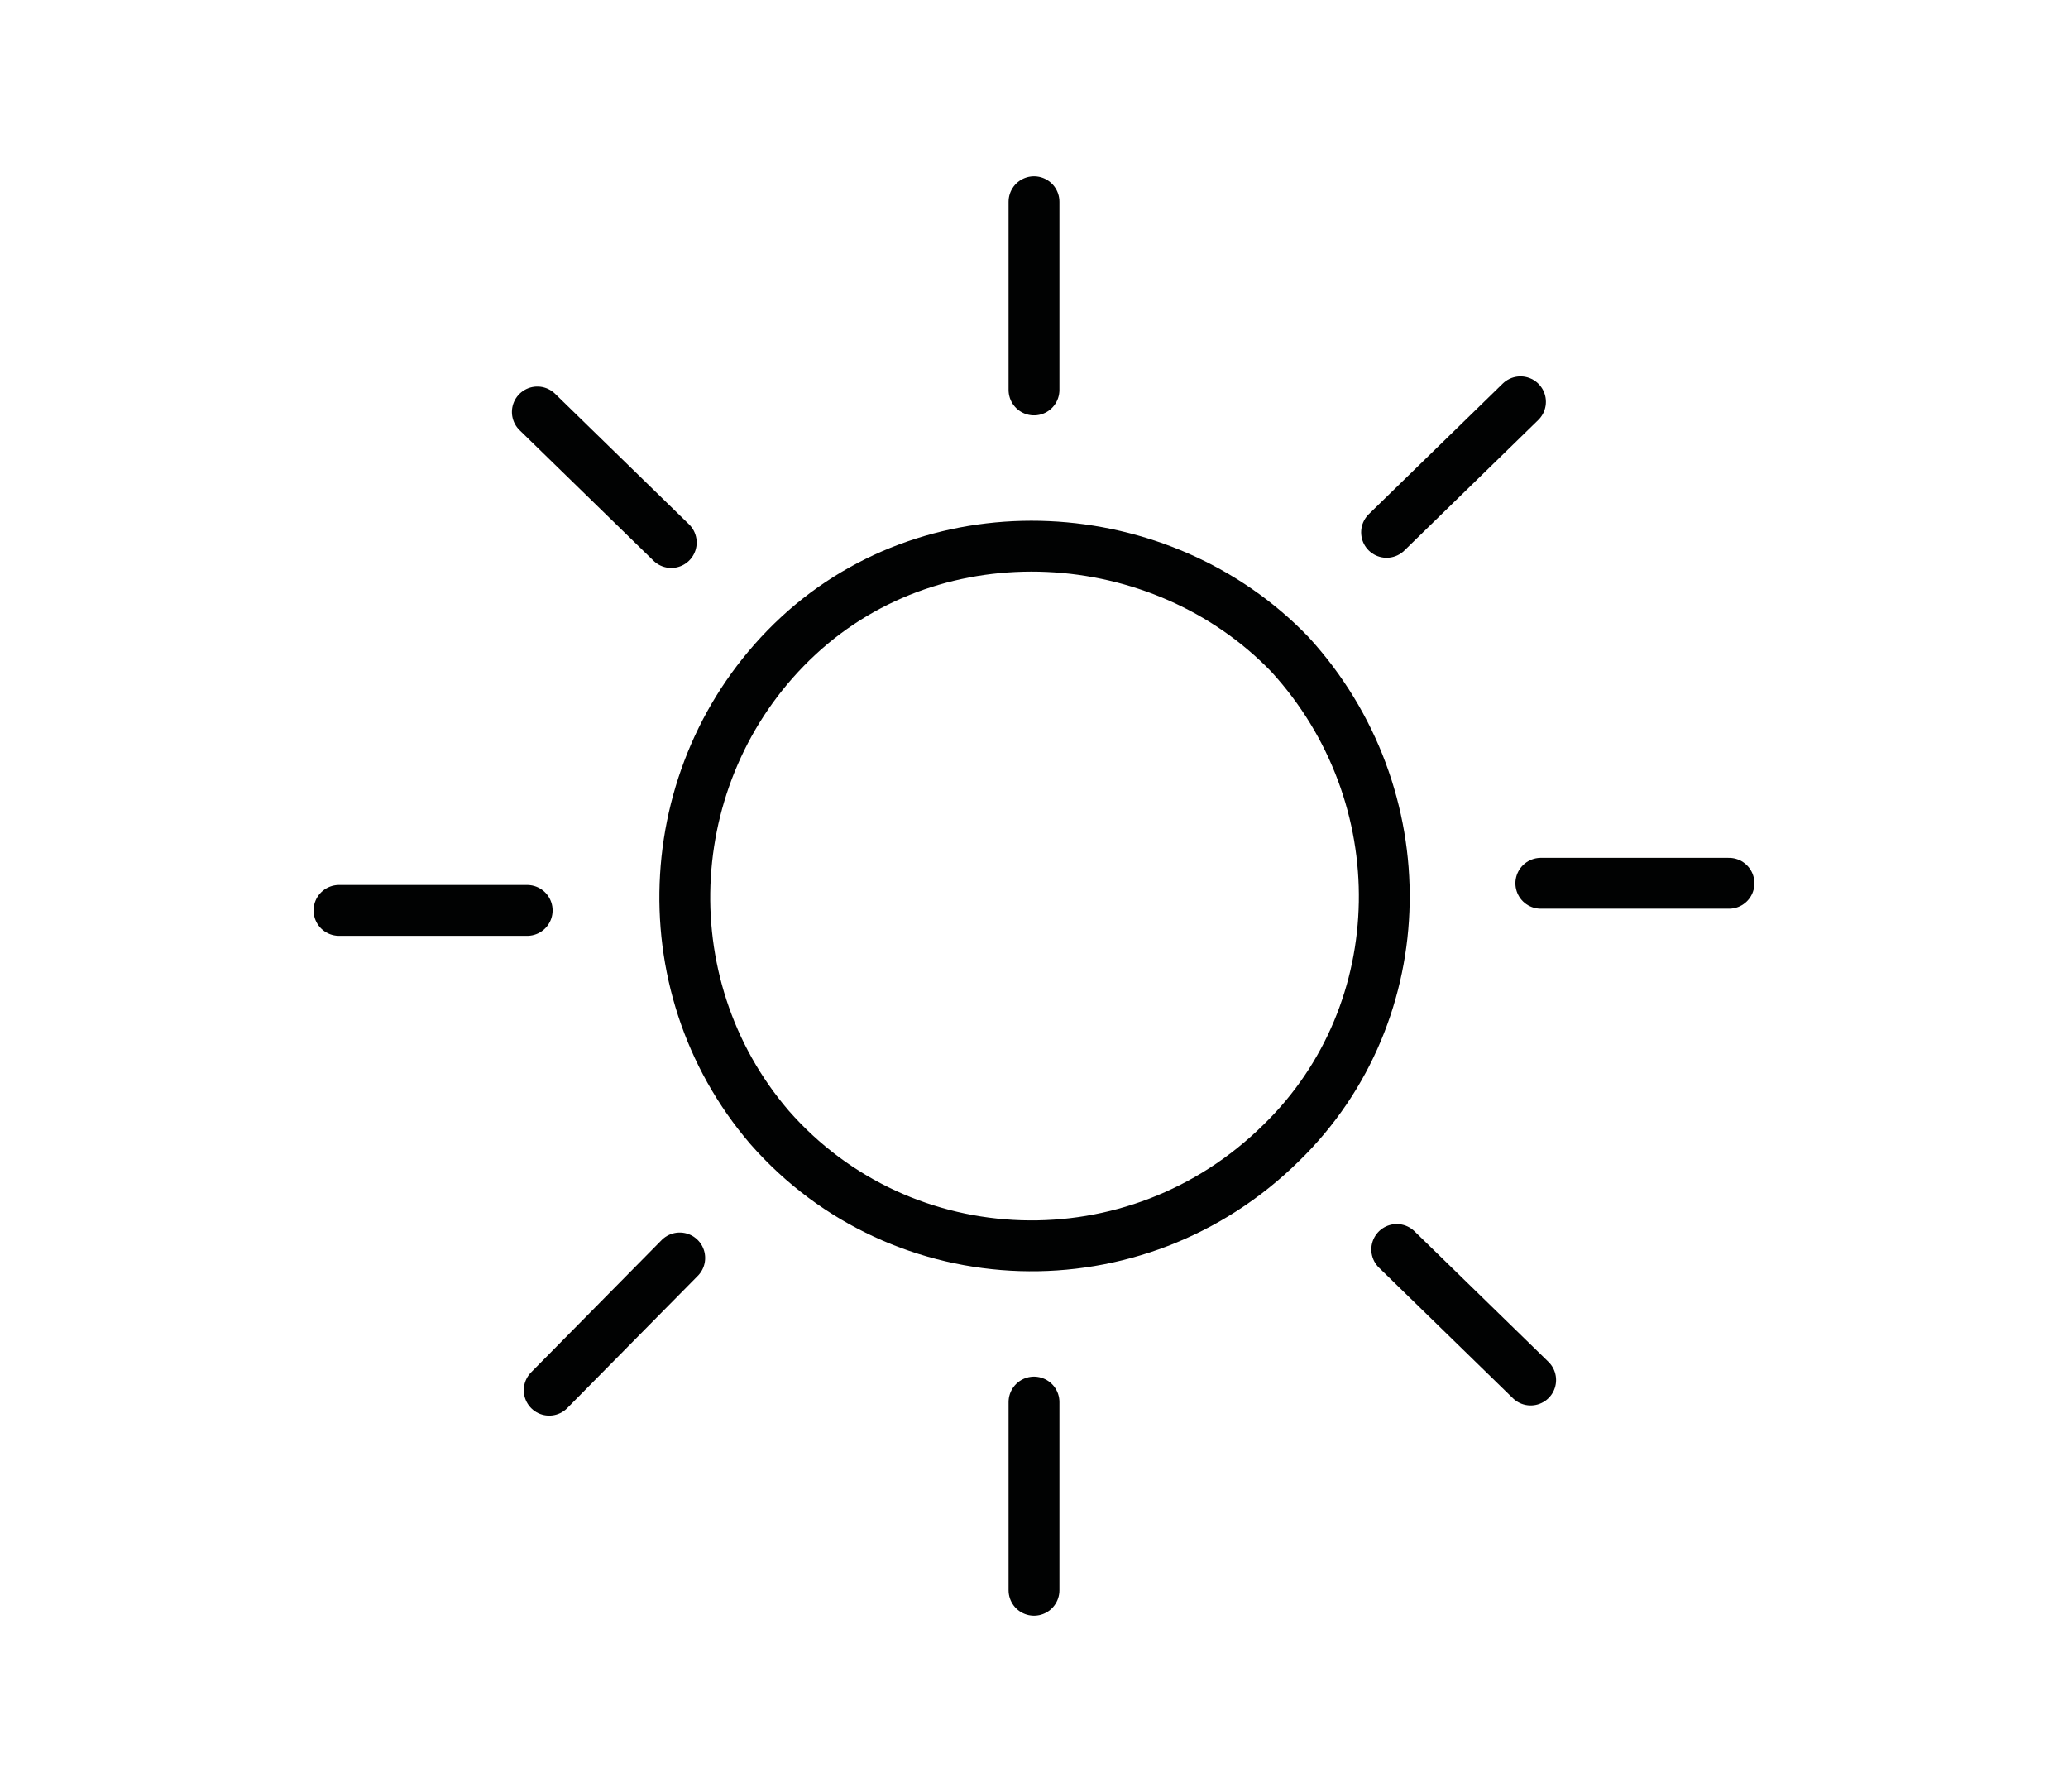
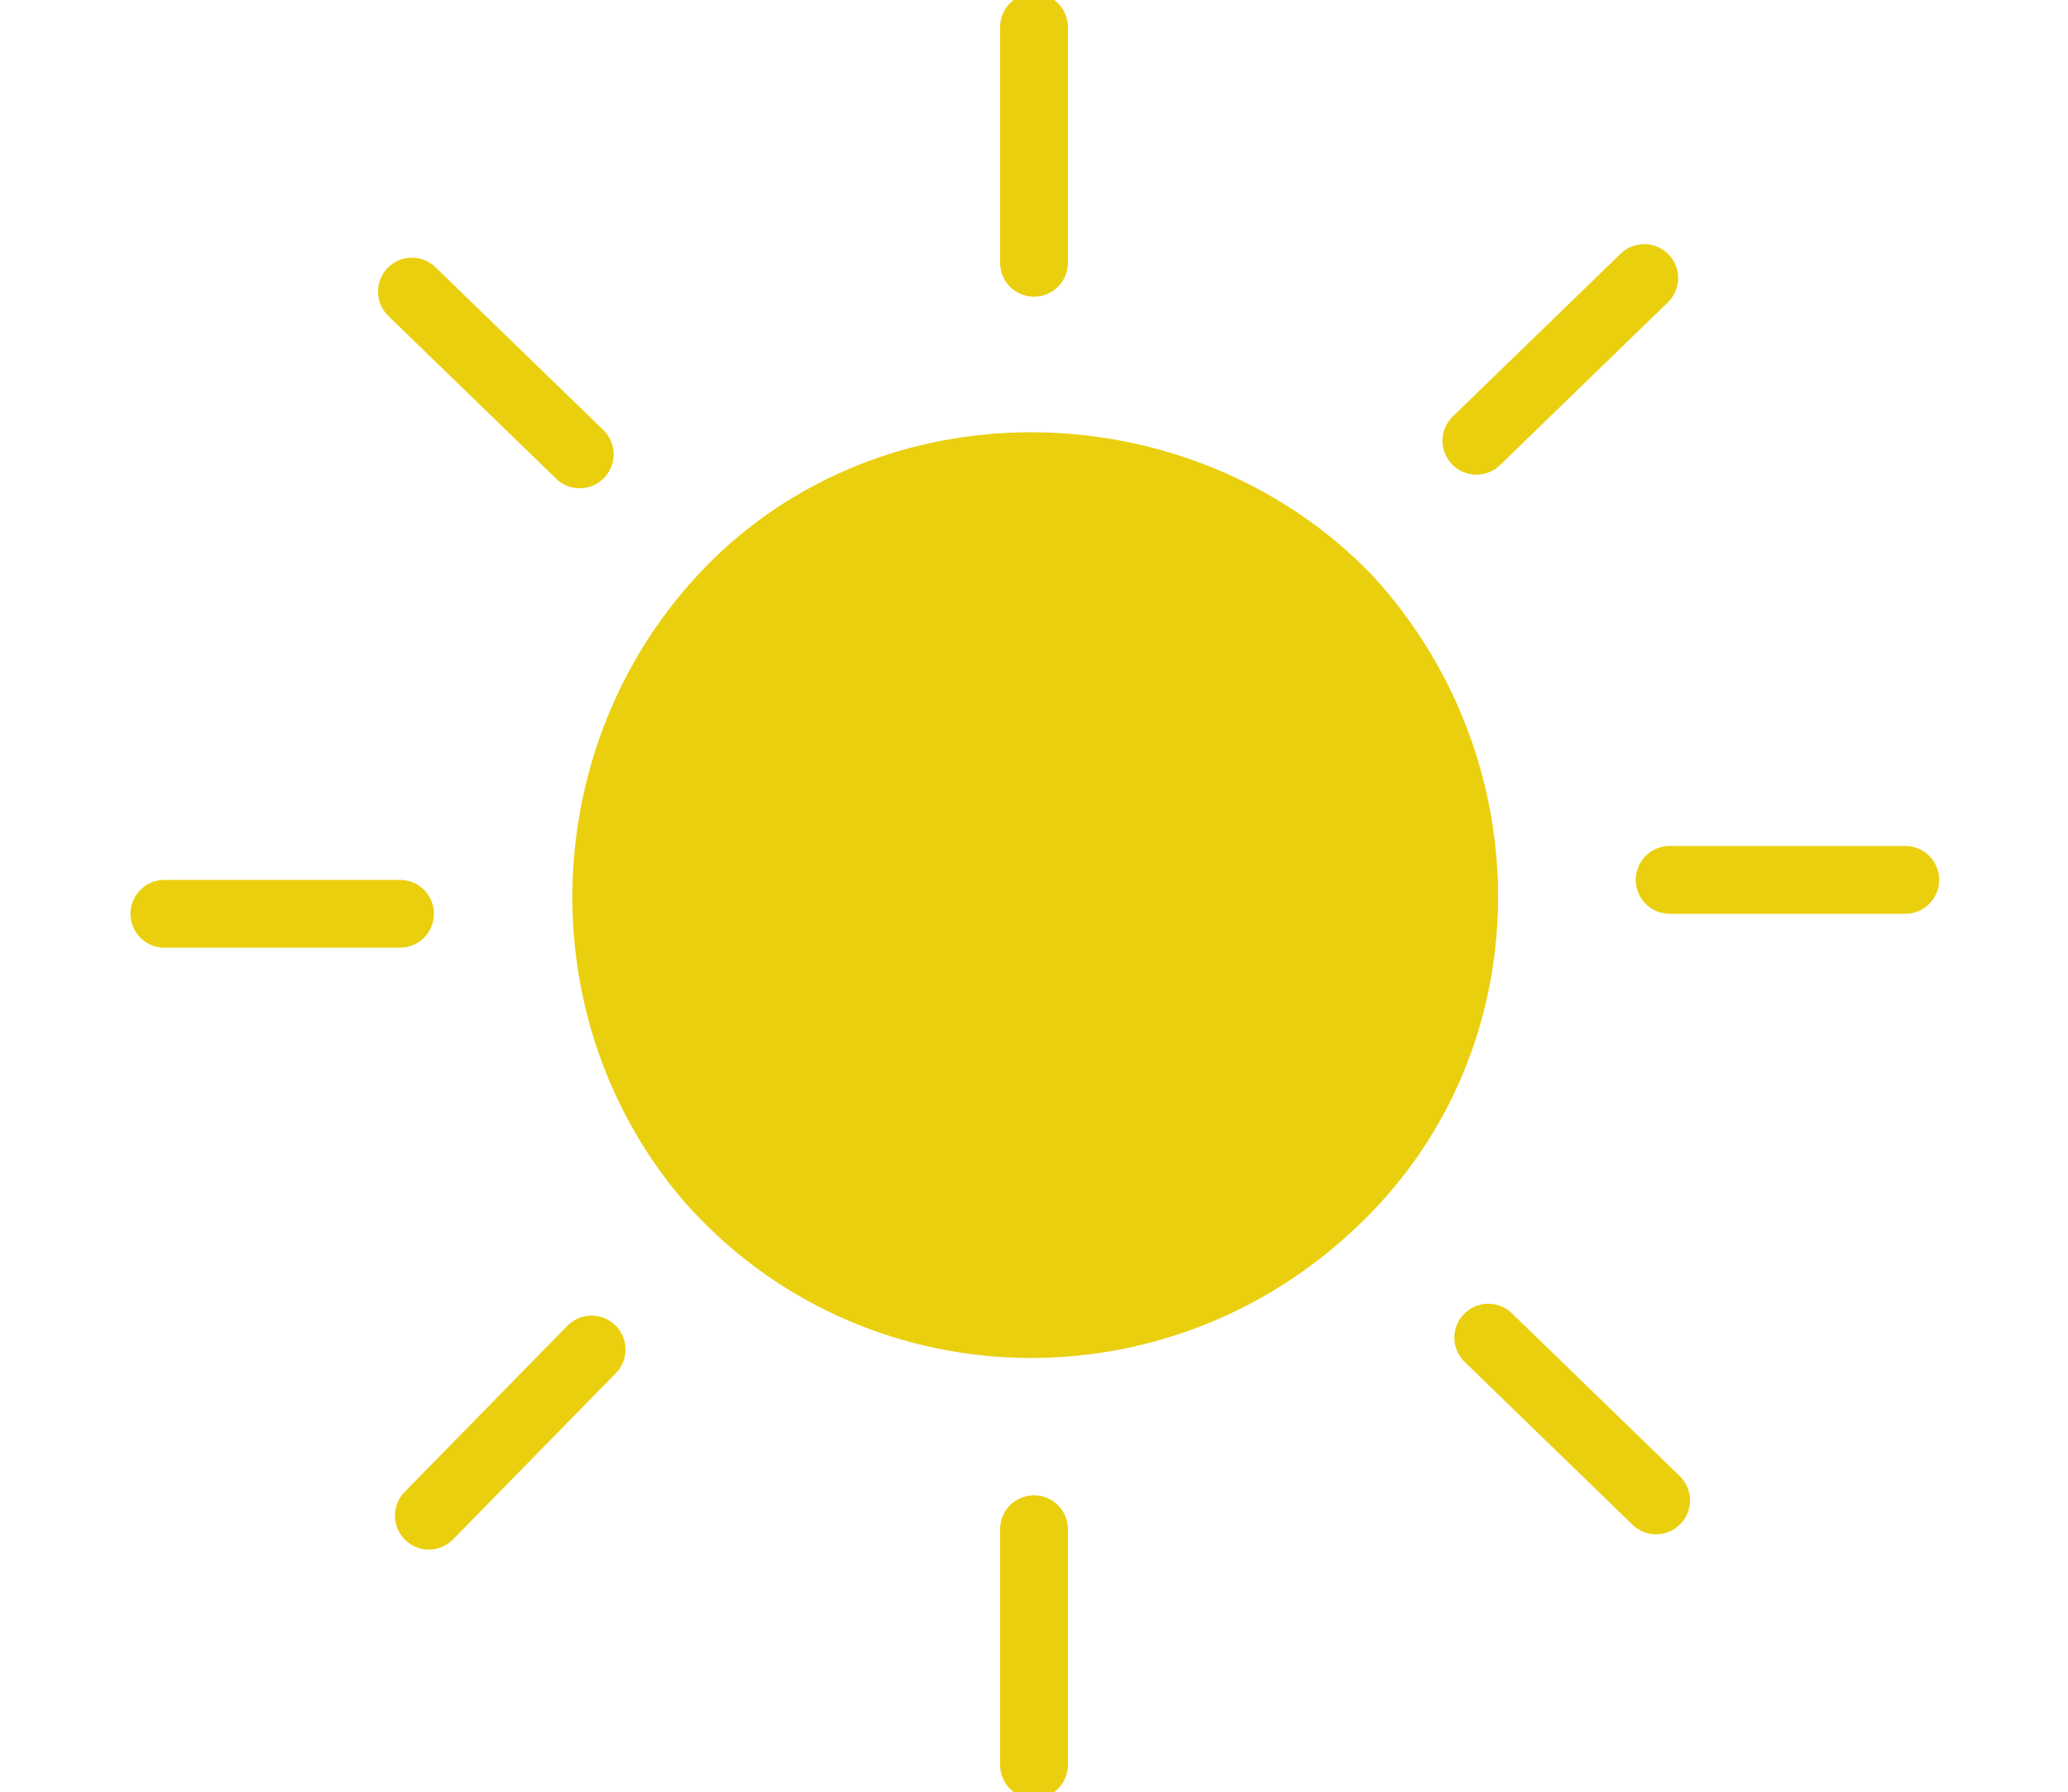
<svg xmlns="http://www.w3.org/2000/svg" version="1.1" id="Camada_1" x="0px" y="0px" viewBox="-418 228.3 122 105.7" style="enable-background:new -418 228.3 122 105.7;" xml:space="preserve">
  <style type="text/css">
- 	.st0{fill:none;stroke:#010202;stroke-width:3;stroke-linecap:round;stroke-miterlimit:10;}
+ 	.st0{fill:#EACF0F;stroke:#EACF0F;stroke-width:4;stroke-linecap:round;stroke-miterlimit:10;}
+ 	.st1{fill:#EACF0F;stroke:#EACF0F;stroke-width:3;stroke-linecap:round;stroke-miterlimit:10;}
</style>
  <g id="XMLID_159_">
-     <path id="XMLID_271_" class="st0" d="M-327.1,280.4h11.1" />
-     <path id="XMLID_270_" class="st0" d="M-386.9,282H-398" />
-     <path id="XMLID_269_" class="st0" d="M-335.6,302l7.9,7.7" />
-     <path id="XMLID_268_" class="st0" d="M-378.4,260.3l-7.9-7.7" />
-     <path id="XMLID_267_" class="st0" d="M-357,311v11.1" />
-     <path id="XMLID_266_" class="st0" d="M-357,251.3v-11.1" />
-     <path id="XMLID_265_" class="st0" d="M-336.2,259.7l7.9-7.7" />
-     <path id="XMLID_264_" class="st0" d="M-377.9,302.5l-7.7,7.8" />
-     <path id="XMLID_160_" class="st0" d="M-341.9,266.9c7.6,8.3,7.4,21.1-0.5,28.8c-8.6,8.5-22.4,8-30.2-0.9c-7.3-8.5-6.5-21.4,1.7-29   C-362.7,258.2-349.5,259-341.9,266.9z" />
+     <path id="XMLID_271_" class="st0" d="M-319.5,280.2h13.9" />
+     <path id="XMLID_270_" class="st0" d="M-394.4,282.2h-13.9" />
+     <path id="XMLID_269_" class="st0" d="M-330.2,307.2l9.9,9.6" />
+     <path id="XMLID_268_" class="st0" d="M-383.8,255.1l-9.9-9.6" />
+     <path id="XMLID_267_" class="st0" d="M-357,318.5v13.9" />
+     <path id="XMLID_266_" class="st0" d="M-357,243.8v-13.9" />
+     <path id="XMLID_265_" class="st0" d="M-330.9,254.3l9.9-9.6" />
+     <path id="XMLID_264_" class="st0" d="M-383.1,307.9l-9.6,9.8" />
+     <path id="XMLID_160_" class="st1" d="M-338.1,263.3c9.5,10.4,9.3,26.4-0.6,36c-10.8,10.6-28,10-37.8-1.1   c-9.1-10.6-8.1-26.8,2.1-36.3C-364.1,252.4-347.6,253.4-338.1,263.3z" />
  </g>
  <g id="XMLID_272_">
</g>
  <g id="XMLID_273_">
</g>
  <g id="XMLID_274_">
</g>
  <g id="XMLID_275_">
</g>
  <g id="XMLID_276_">
</g>
  <g id="XMLID_277_">
</g>
  <g id="XMLID_278_">
</g>
  <g id="XMLID_279_">
</g>
  <g id="XMLID_280_">
</g>
  <g id="XMLID_281_">
</g>
  <g id="XMLID_282_">
</g>
  <g id="XMLID_283_">
</g>
  <g id="XMLID_284_">
</g>
  <g id="XMLID_285_">
</g>
  <g id="XMLID_286_">
</g>
</svg>
